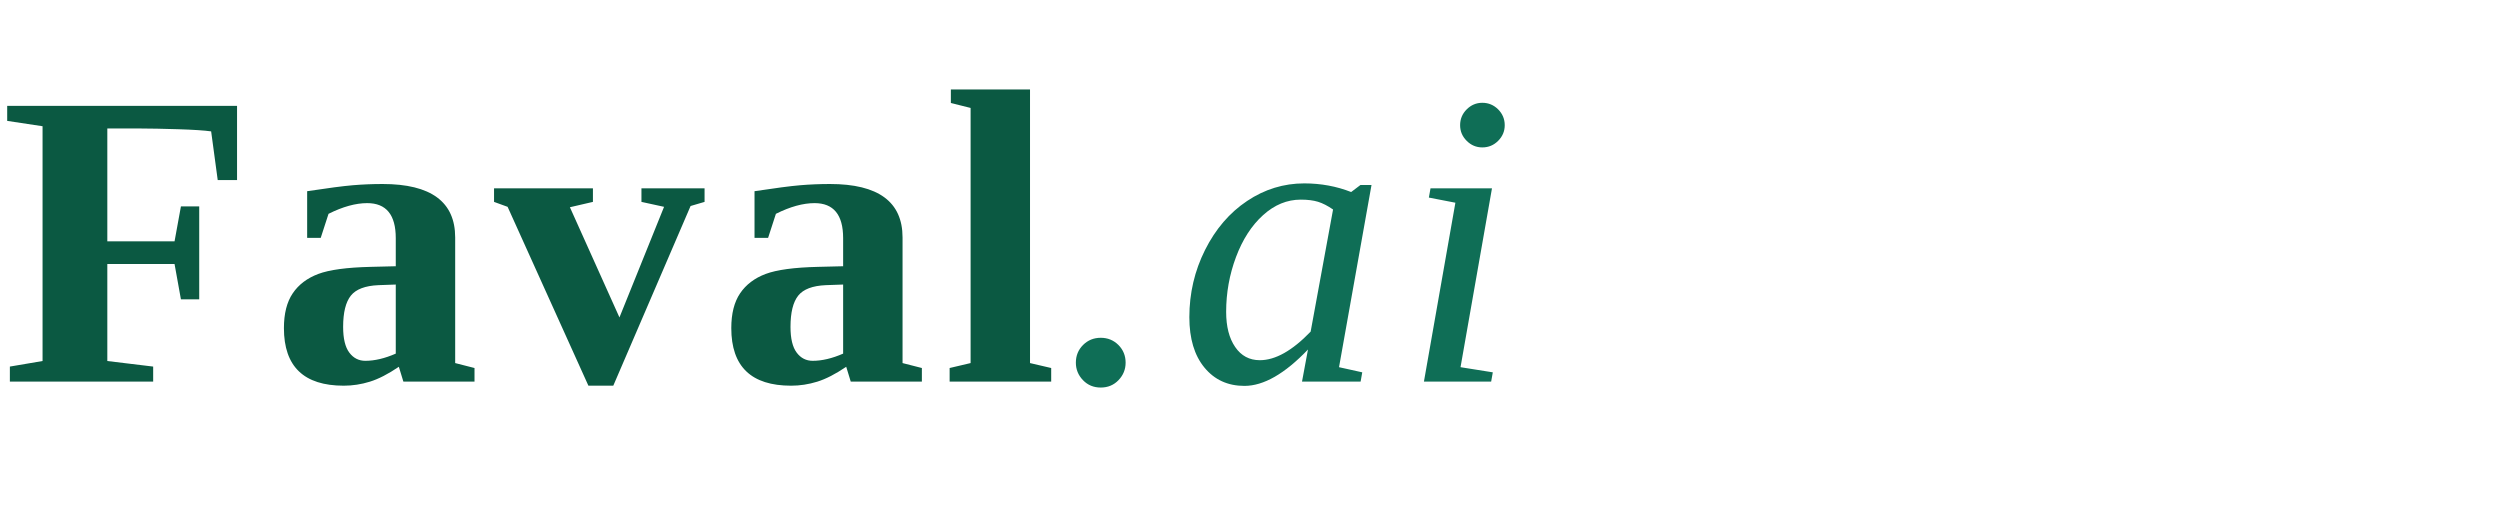
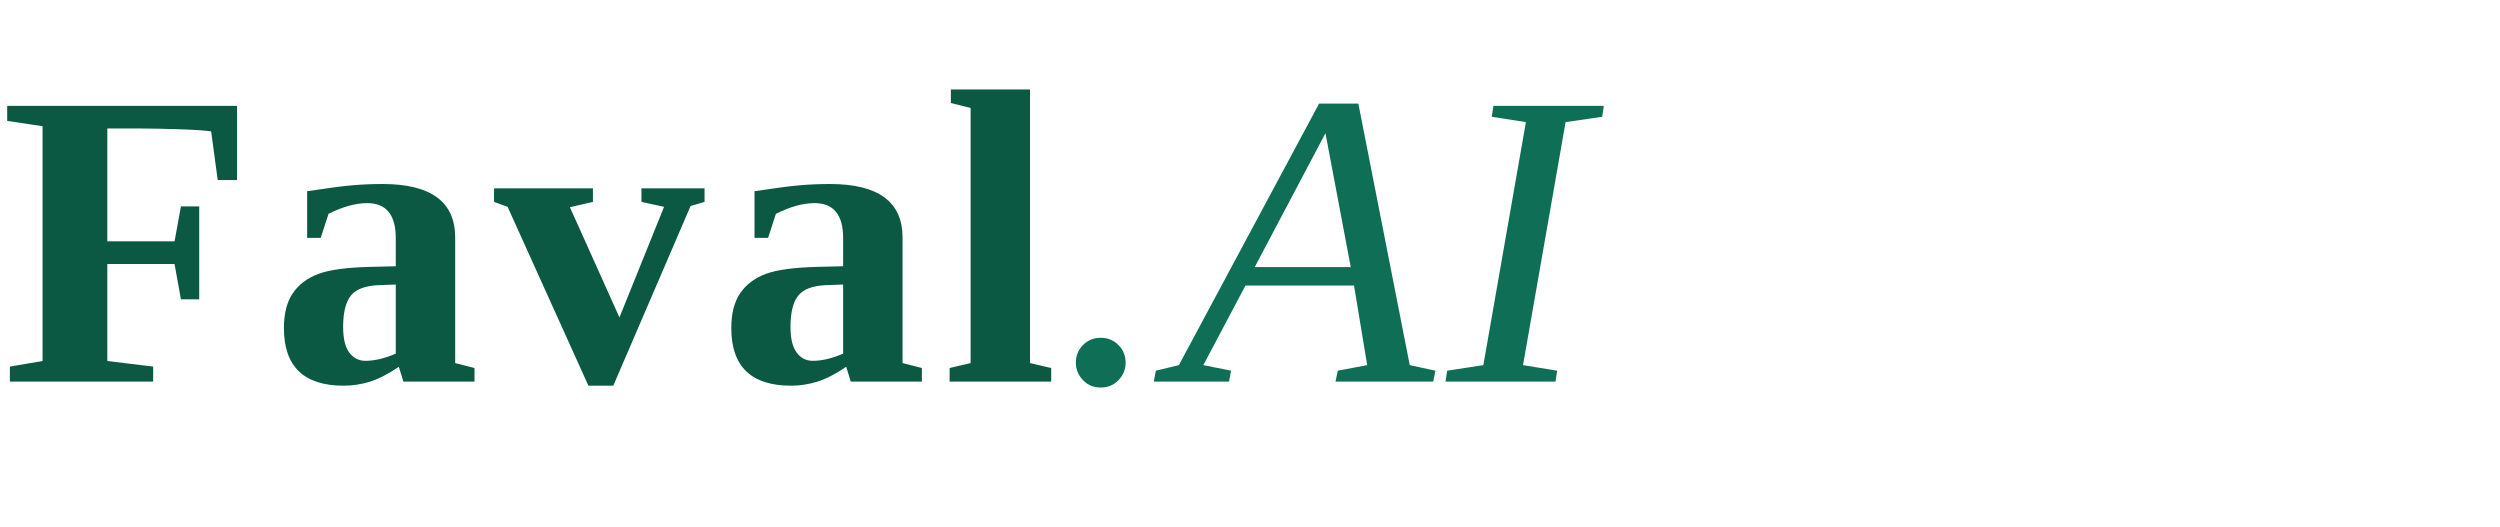
- <svg xmlns="http://www.w3.org/2000/svg" viewBox="0 0 380 80" role="img" aria-label="Faval.ai">
-   <text x="0" y="58" font-family="Georgia, 'Times New Roman', serif" font-size="64" font-weight="700" letter-spacing="2" fill="#0B5942">Faval<tspan fill="#0F6E56" font-style="italic" font-weight="400">.ai</tspan>
+ <svg xmlns="http://www.w3.org/2000/svg" viewBox="0 0 380 80" role="img" aria-label="Faval.AI">
+   <text x="0" y="58" font-family="Georgia, 'Times New Roman', serif" font-size="64" font-weight="700" letter-spacing="2" fill="#0B5942">Faval<tspan fill="#0F6E56" font-style="italic" font-weight="400">.AI</tspan>
  </text>
</svg>
